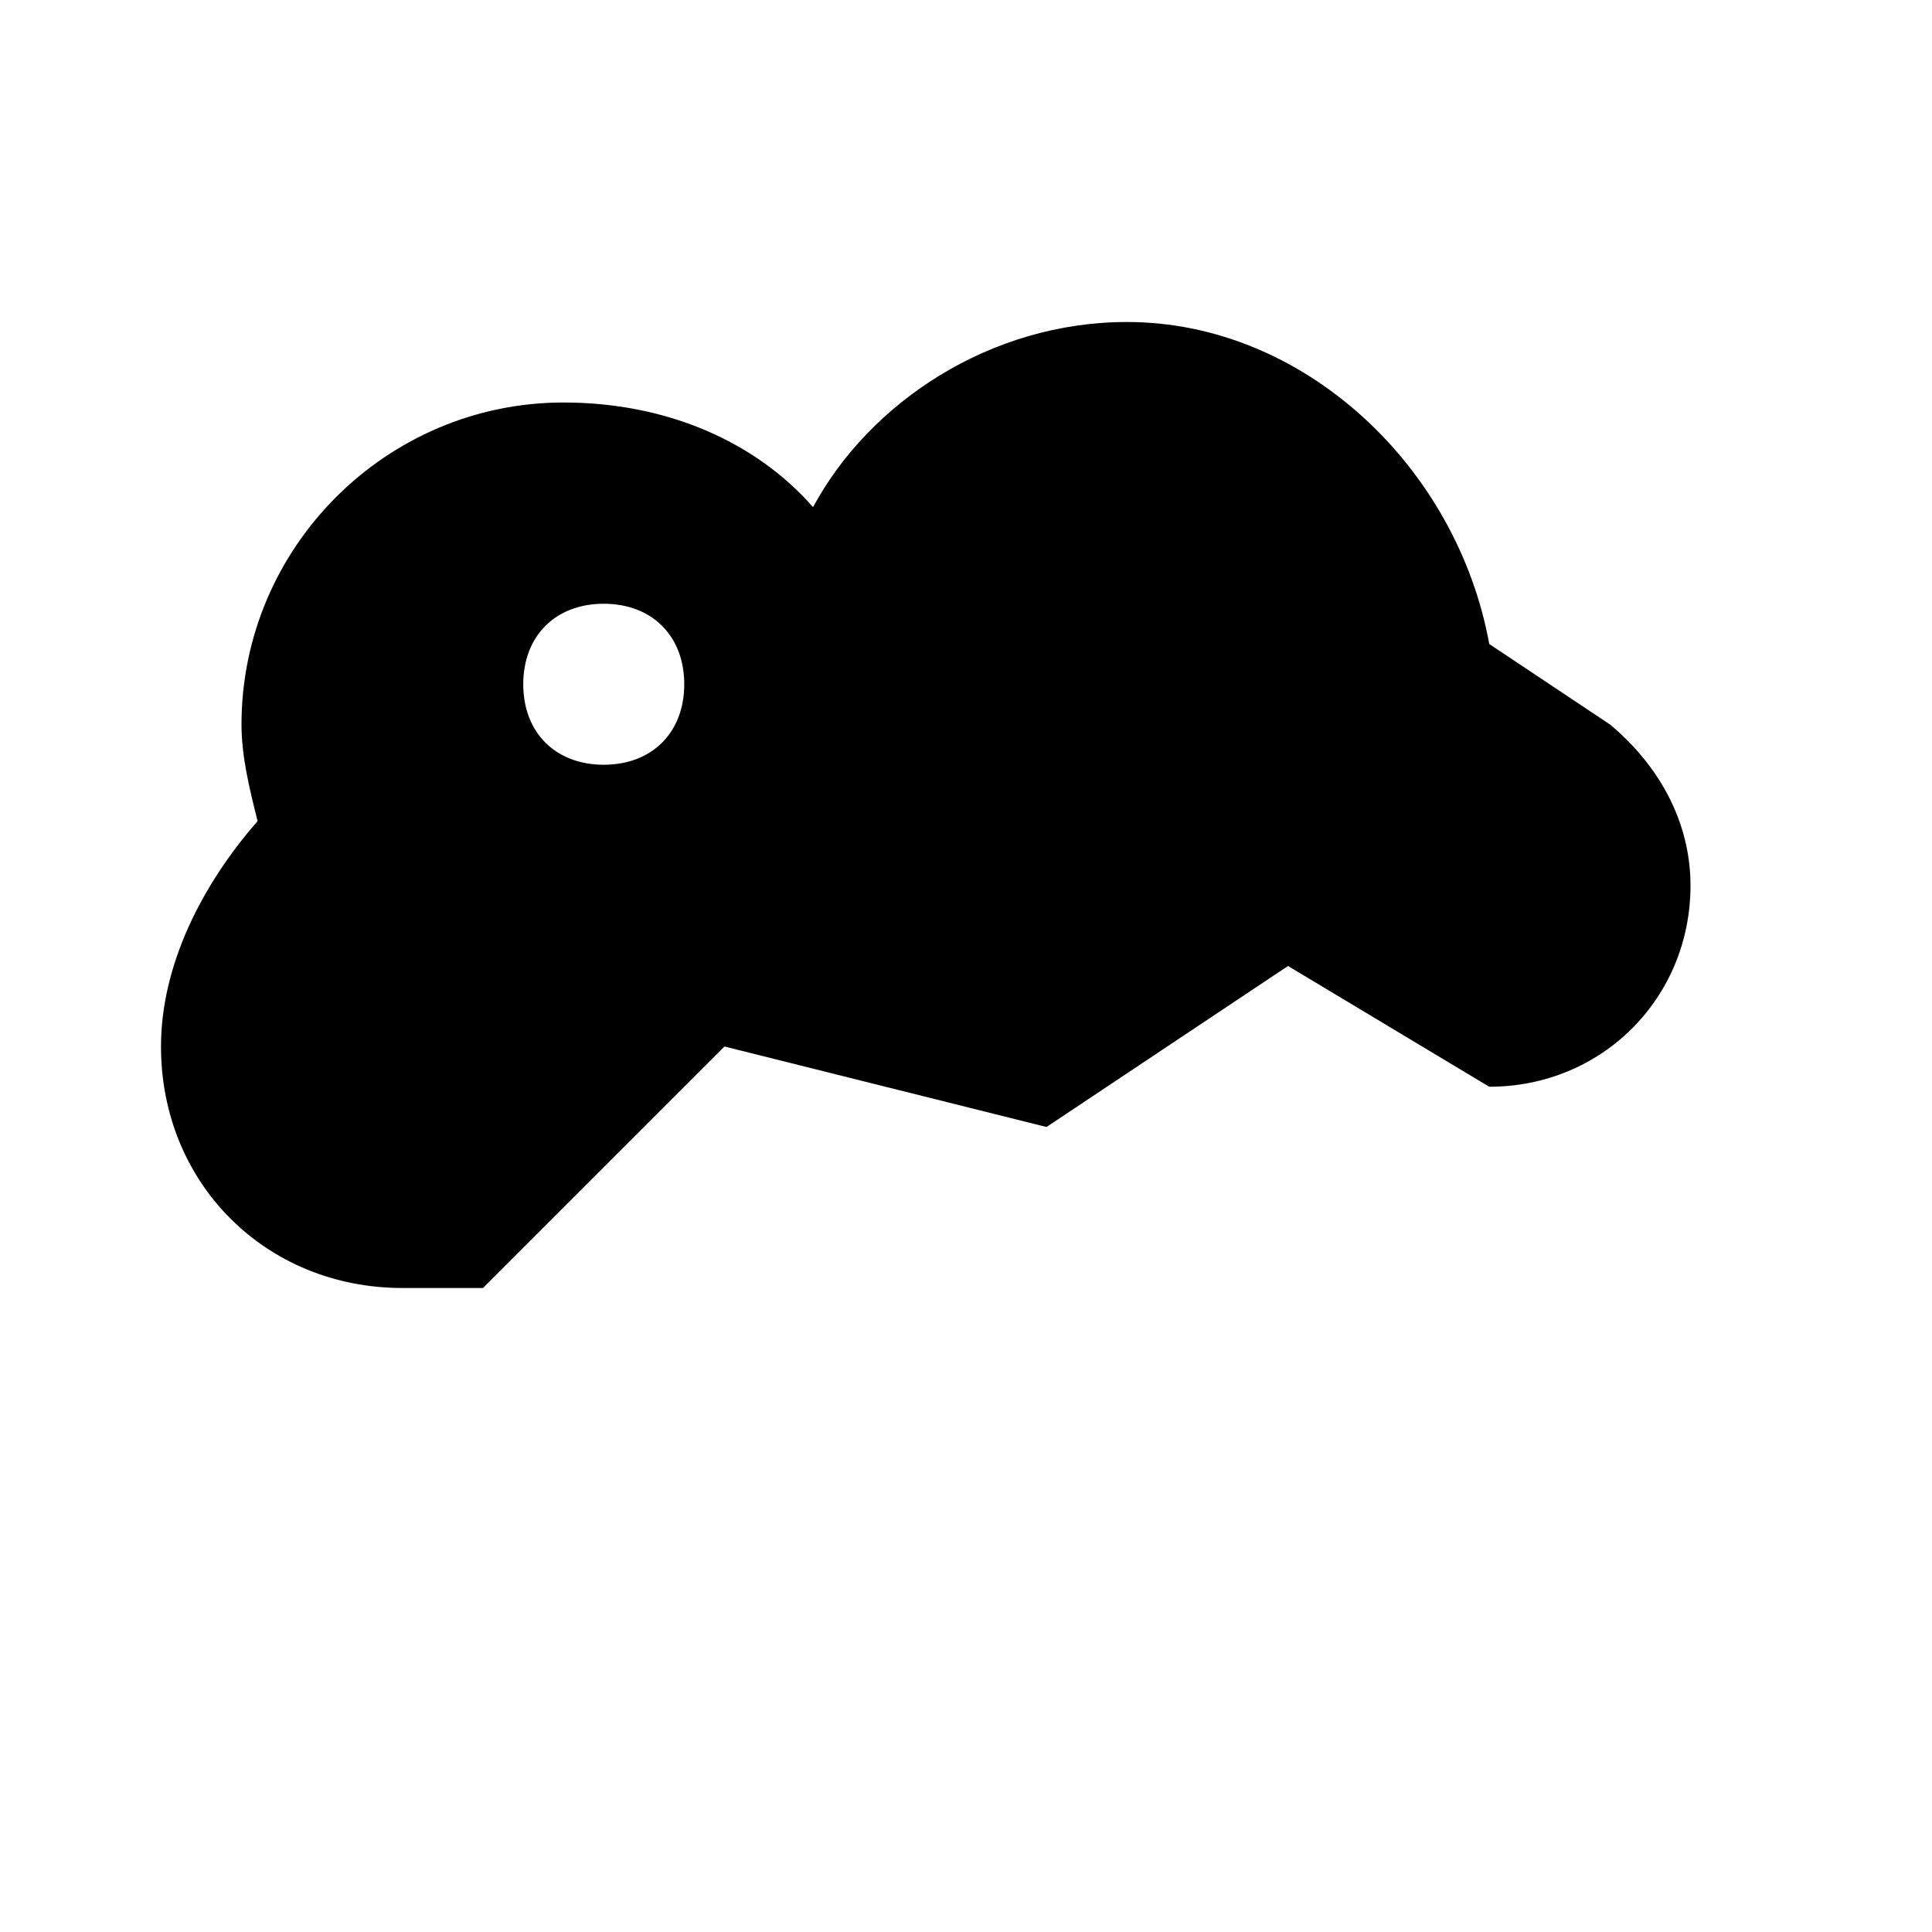
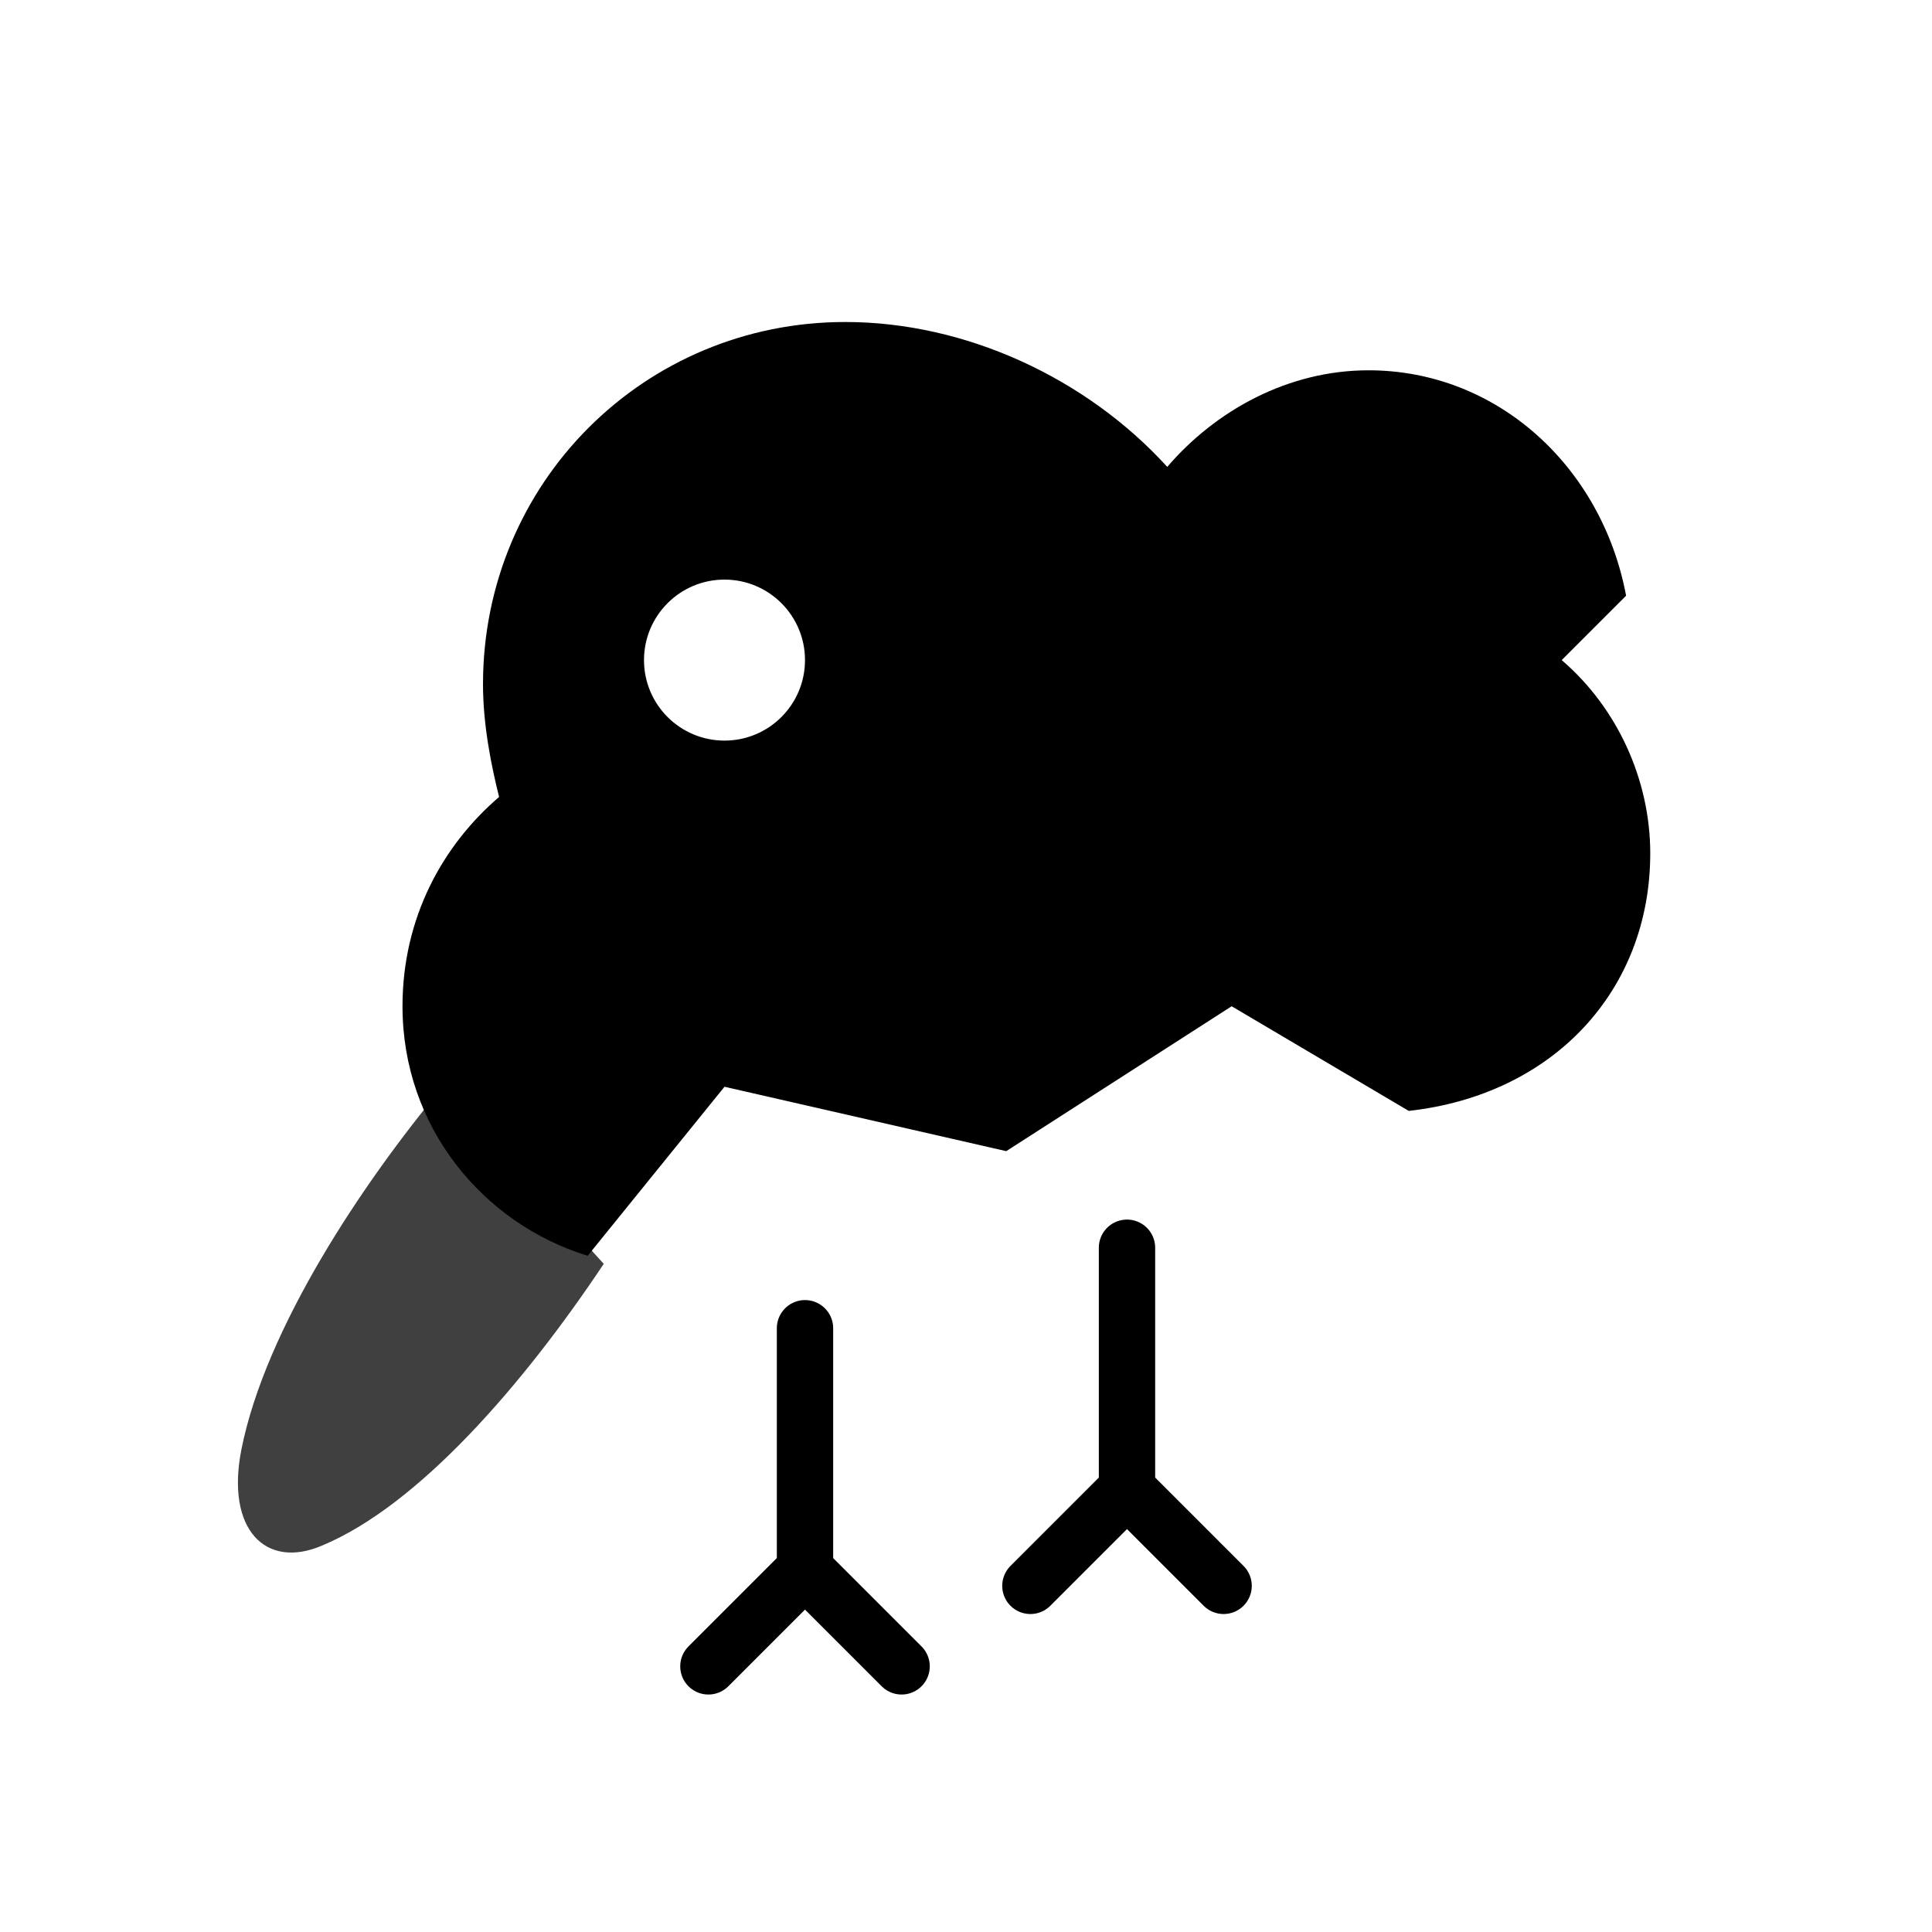
<svg xmlns="http://www.w3.org/2000/svg" viewBox="0 0 24 24" fill="currentColor">
-   <path d="M18.5 8c-.4-2.2-2.3-4-4.5-4-1.7 0-3.2 1-3.9 2.3C9.4 5.5 8.3 5 7 5 4.8 5 3 6.8 3 9c0 .4.1.8.2 1.2C2.5 11 2 12 2 13c0 1.7 1.3 3 3 3h1l3-3 4 1 3-2 2.5 1.5c1.4 0 2.5-1.1 2.5-2.5 0-.8-.4-1.5-1-2L18.5 8zM7.5 9.5c-.6 0-1-.4-1-1s.4-1 1-1 1 .4 1 1-.4 1-1 1z" />
+   <path d="M20.2 7.4c-.3-1.6-1.6-2.8-3.2-2.8-1 0-1.9.5-2.5 1.2C13.5 4.7 12 4 10.5 4 8 4 6 6 6 8.5c0 .5.1 1 .2 1.4C5.5 10.5 5 11.4 5 12.5c0 1.5 1 2.7 2.3 3.1L9 13.5l3.5.8 2.8-1.8 2.2 1.3c1.8-.2 3-1.5 3-3.2 0-.9-.4-1.8-1.1-2.4l.8-.8ZM9 9.2a1 1 0 1 1 0-2 1 1 0 0 1 0 2Z" />
+   <path d="M5.5 13.5c-1 1.2-2.2 3-2.5 4.5-.2 1 .3 1.5 1 1.2 1.2-.5 2.5-2 3.5-3.5L5.5 13.5Z" opacity="0.75" />
+   <path d="M10 16.5v3l-1.2 1.2M10 19.5l1.2 1.2M14 15.5v3l-1.2 1.2M14 18.5l1.2 1.2" fill="none" stroke="currentColor" stroke-width="0.7" stroke-linecap="round" />
</svg>
